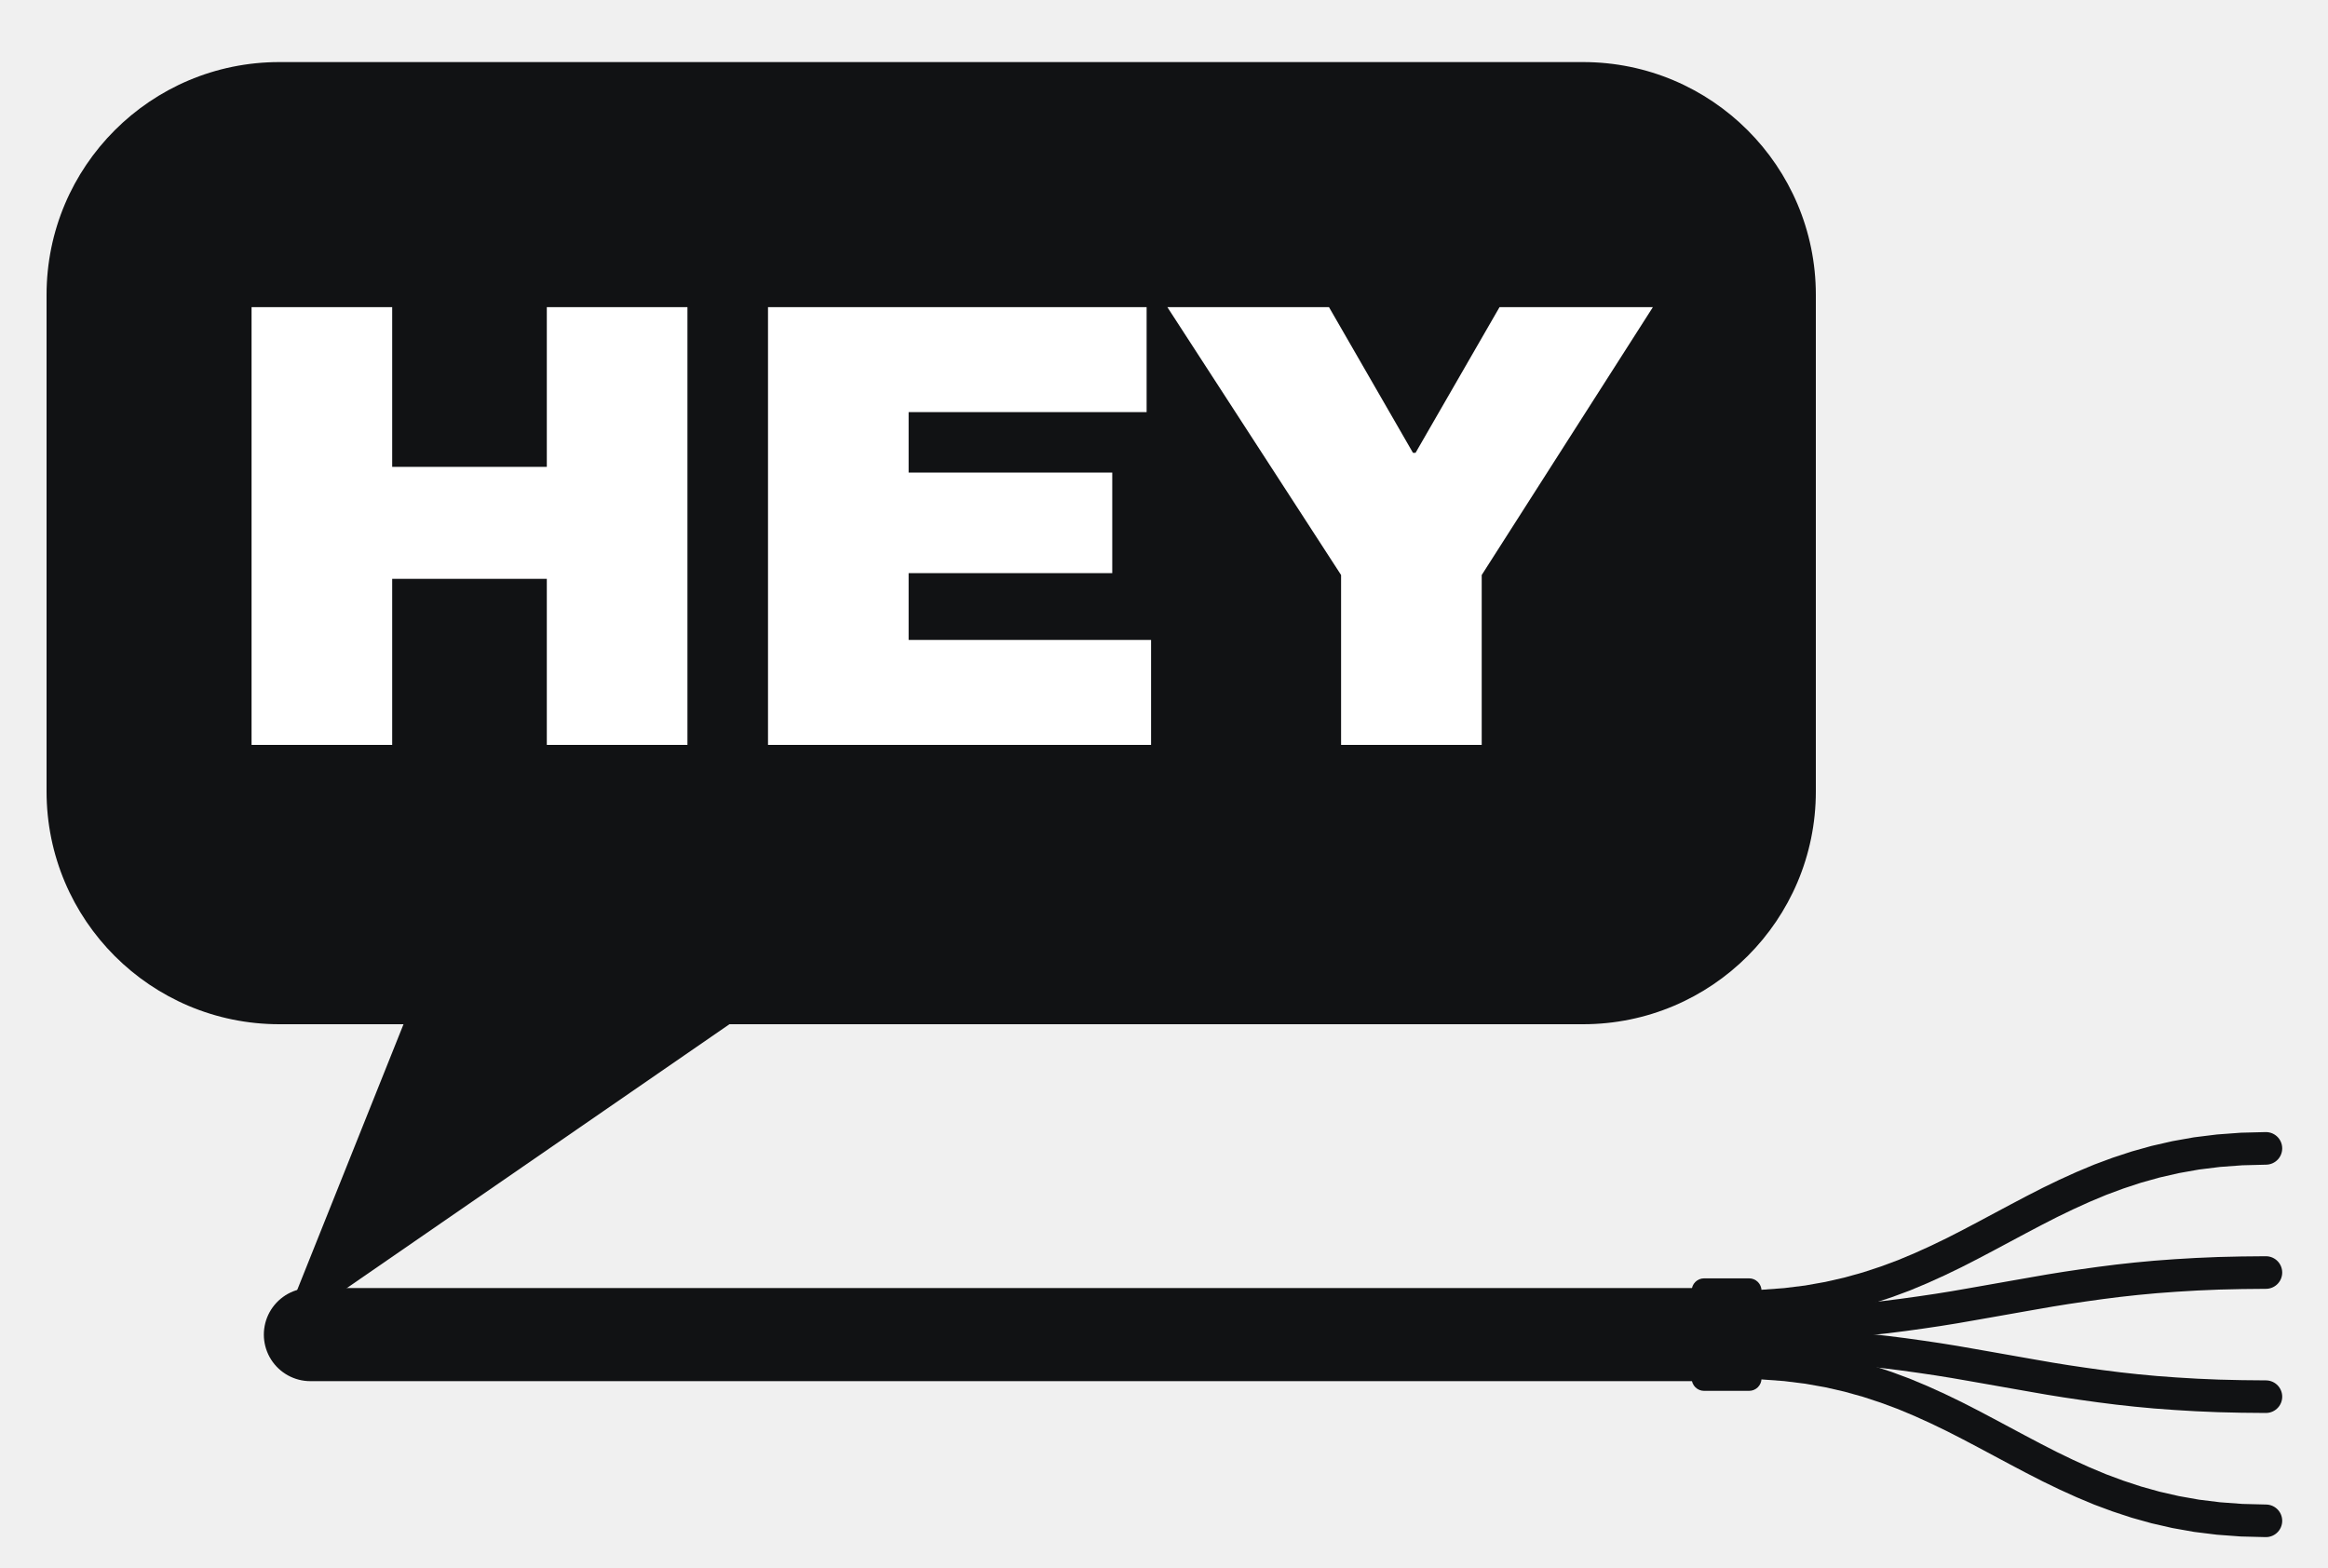
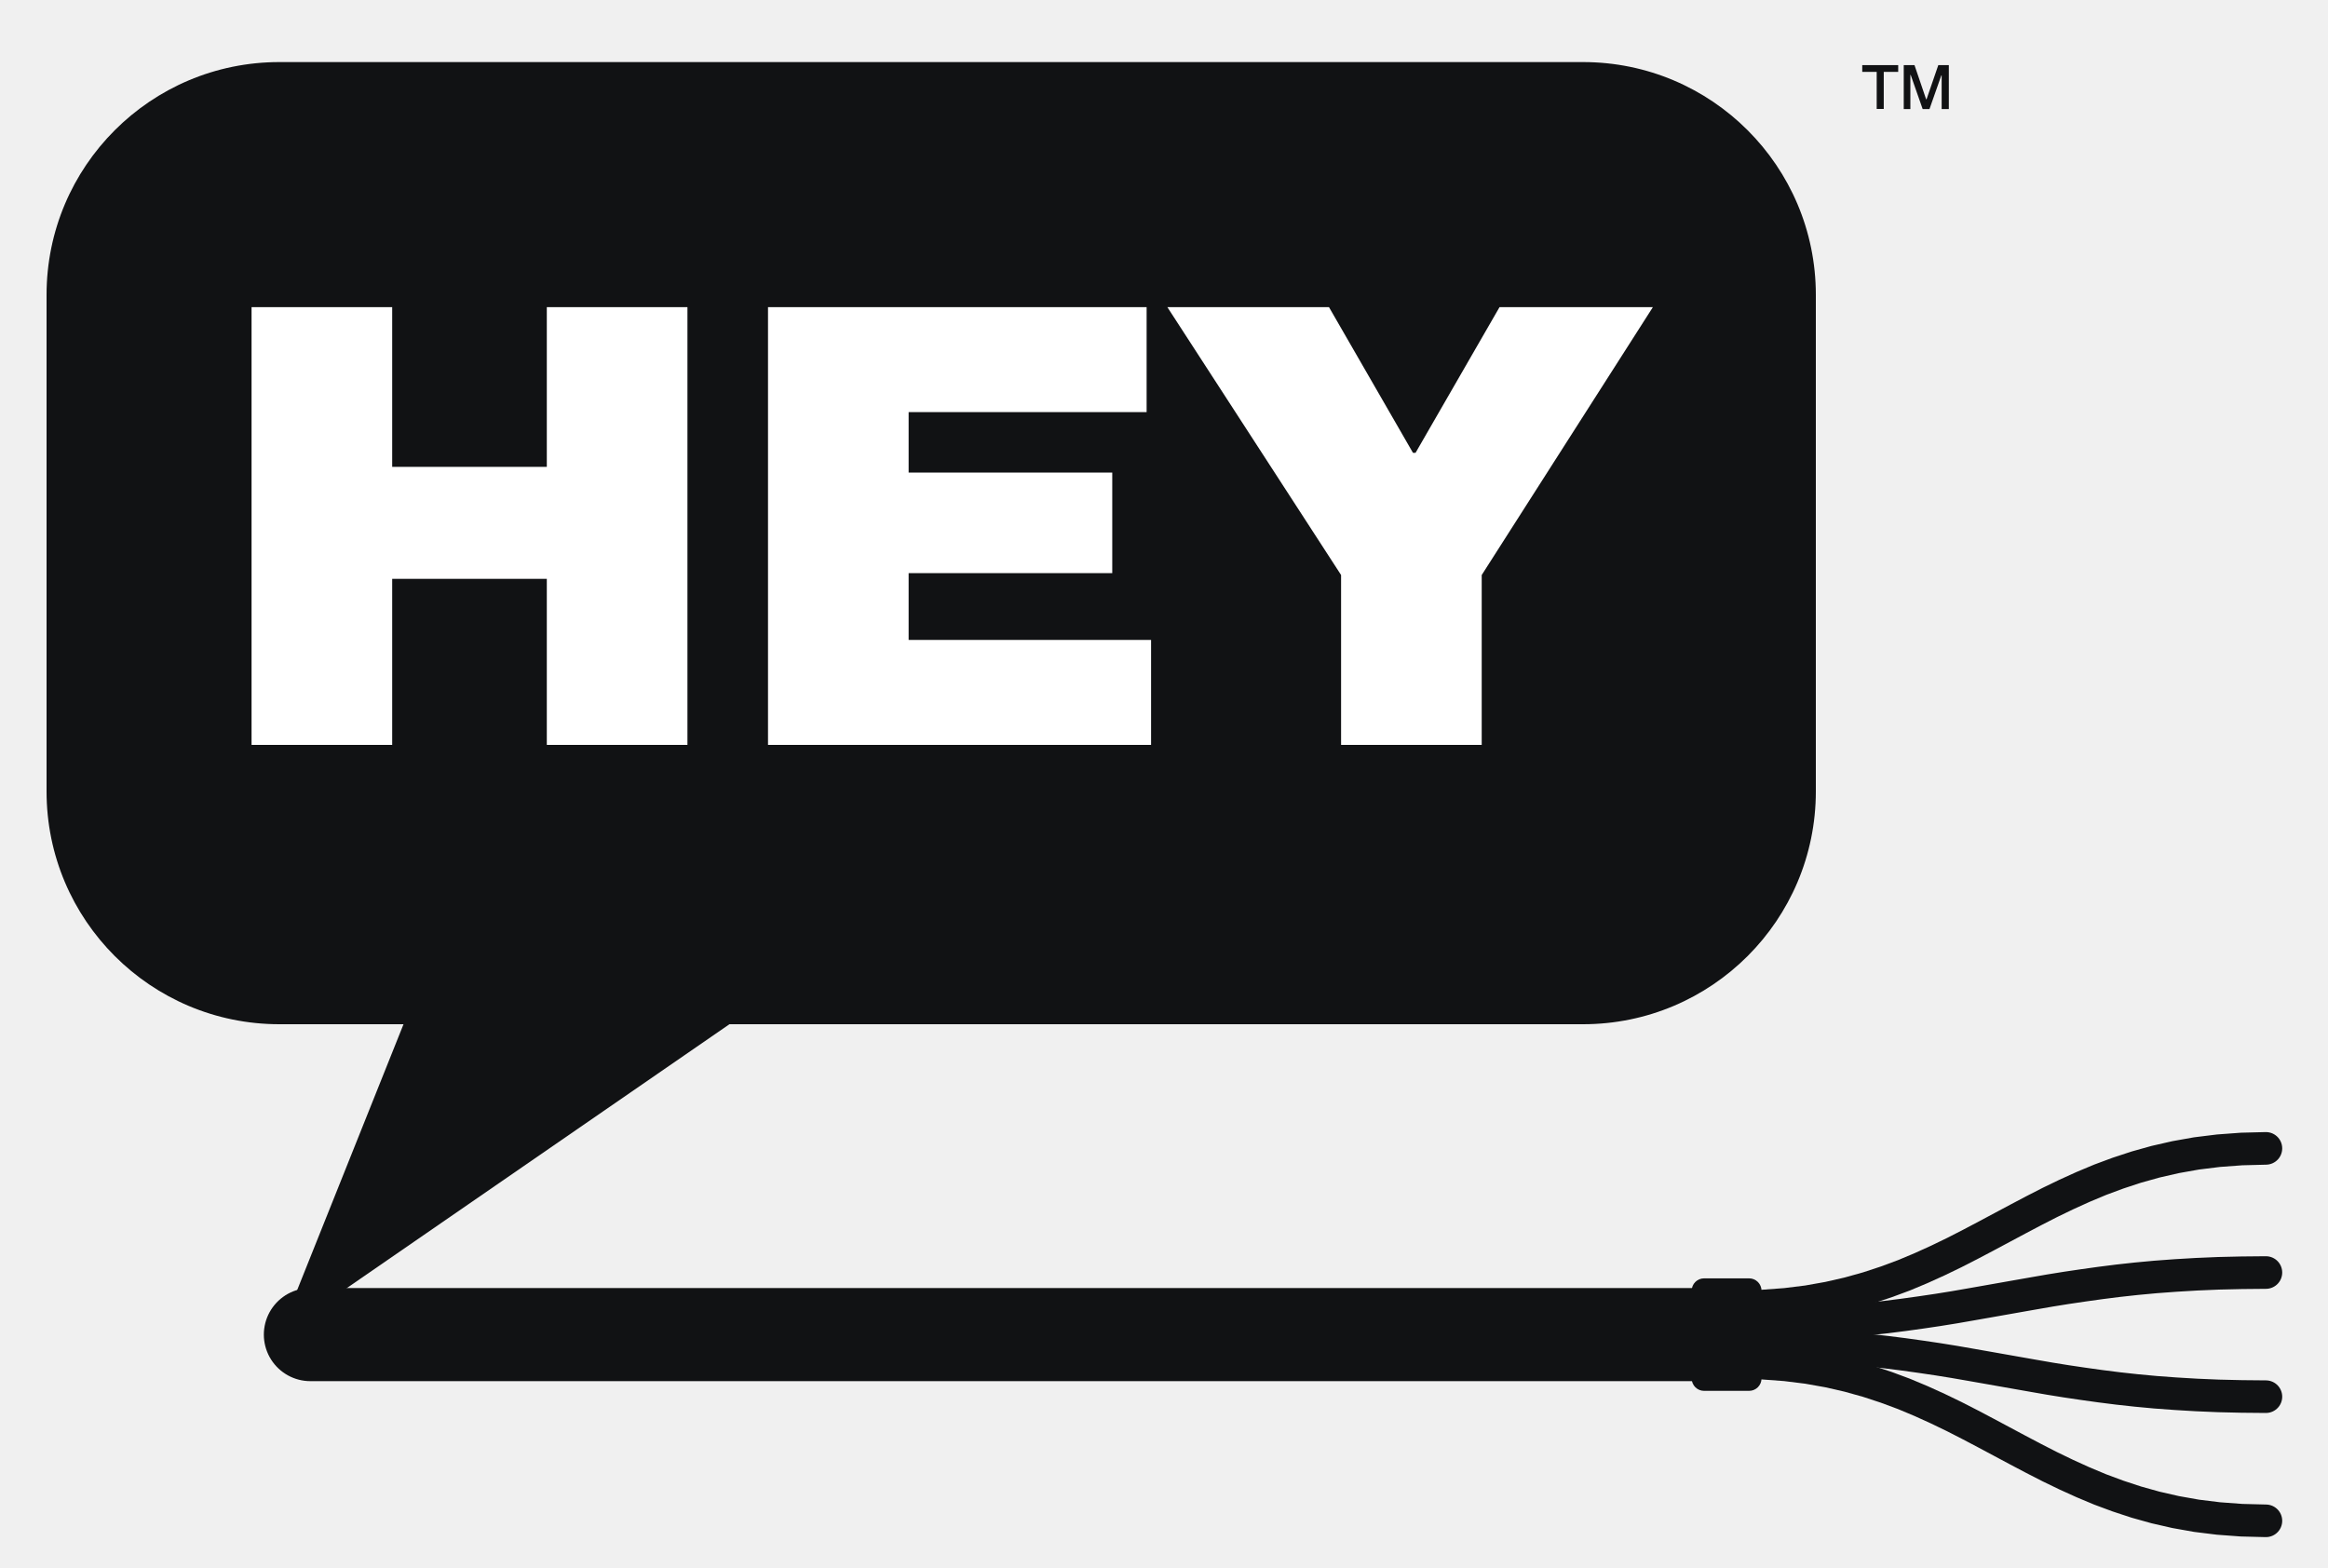
<svg xmlns="http://www.w3.org/2000/svg" viewBox="10 16 300 202">
  <rect x="16" y="24" width="228" height="124" rx="30" fill="#111214" />
  <path transform="translate(36.35 112)" d="M6.068 0.0V-56.416H24.19V-35.834H44.116V-56.416H62.238V0.0H44.116V-21.402H24.19V0.0ZM72.62 0.0V-56.416H121.41V-42.886H90.742V-35.096H116.982V-22.14H90.742V-13.53H121.984V0.0ZM146.47 0.0V-21.894L124.084 -56.416H144.912L155.736 -37.638H156.064L166.888 -56.416H186.65L164.592 -21.894V0.0Z" fill="#FFFFFF" />
+   <path transform="translate(249 34)" d="M6.328 -3.948V-9.604H7.714L9.212 -5.208H9.268L10.78 -9.604H12.138V-3.948H11.214V-8.288H11.172L9.646 -3.948H8.764L7.224 -8.344H7.182V-3.948ZM2.842 -3.962V-8.736H0.98V-9.604H5.614V-8.736H3.752V-3.962Z" fill="#111214" />
  <path d="M 62 148 L 46 188 L 104 148 Z" fill="#111214" />
  <path d="M 50 188 L 232 188" fill="none" stroke="#111214" stroke-width="12" stroke-linecap="round" />
  <rect x="228.00" y="180.75" width="9.00" height="14.50" rx="1.60" fill="#111214" />
  <path d="M 234.00 184.40 L 237.13 184.32 L 240.11 184.10 L 242.94 183.75 L 245.64 183.27 L 248.22 182.68 L 250.69 181.99 L 253.06 181.21 L 255.35 180.36 L 257.57 179.43 L 259.73 178.45 L 261.84 177.43 L 263.91 176.37 L 265.96 175.29 L 268.00 174.20 L 270.04 173.11 L 272.09 172.03 L 274.16 170.97 L 276.27 169.95 L 278.43 168.97 L 280.65 168.04 L 282.94 167.19 L 285.31 166.41 L 287.78 165.72 L 290.36 165.13 L 293.06 164.65 L 295.89 164.30 L 298.87 164.08 L 302.00 164.00" fill="none" stroke="#111214" stroke-width="4.20" stroke-linecap="round" stroke-linejoin="round" />
  <path d="M 234.00 186.80 L 237.13 186.77 L 240.11 186.70 L 242.94 186.58 L 245.64 186.42 L 248.22 186.23 L 250.69 186.00 L 253.06 185.74 L 255.35 185.45 L 257.57 185.14 L 259.73 184.82 L 261.84 184.48 L 263.91 184.12 L 265.96 183.76 L 268.00 183.40 L 270.04 183.04 L 272.09 182.68 L 274.16 182.32 L 276.27 181.98 L 278.43 181.66 L 280.65 181.35 L 282.94 181.06 L 285.31 180.80 L 287.78 180.57 L 290.36 180.38 L 293.06 180.22 L 295.89 180.10 L 298.87 180.03 L 302.00 180.00" fill="none" stroke="#111214" stroke-width="4.20" stroke-linecap="round" stroke-linejoin="round" />
  <path d="M 234.00 189.20 L 237.13 189.23 L 240.11 189.30 L 242.94 189.42 L 245.64 189.58 L 248.22 189.77 L 250.69 190.00 L 253.06 190.26 L 255.35 190.55 L 257.57 190.86 L 259.73 191.18 L 261.84 191.52 L 263.91 191.88 L 265.96 192.24 L 268.00 192.60 L 270.04 192.96 L 272.09 193.32 L 274.16 193.68 L 276.27 194.02 L 278.43 194.34 L 280.65 194.65 L 282.94 194.94 L 285.31 195.20 L 287.78 195.43 L 290.36 195.62 L 293.06 195.78 L 295.89 195.90 L 298.87 195.97 L 302.00 196.00" fill="none" stroke="#111214" stroke-width="4.20" stroke-linecap="round" stroke-linejoin="round" />
  <path d="M 234.00 191.60 L 237.13 191.68 L 240.11 191.90 L 242.94 192.25 L 245.64 192.73 L 248.22 193.32 L 250.69 194.01 L 253.06 194.79 L 255.35 195.64 L 257.57 196.57 L 259.73 197.55 L 261.84 198.57 L 263.91 199.63 L 265.96 200.71 L 268.00 201.80 L 270.04 202.89 L 272.09 203.97 L 274.16 205.03 L 276.27 206.05 L 278.43 207.03 L 280.65 207.96 L 282.94 208.81 L 285.31 209.59 L 287.78 210.28 L 290.36 210.87 L 293.06 211.35 L 295.89 211.70 L 298.87 211.92 L 302.00 212.00" fill="none" stroke="#111214" stroke-width="4.20" stroke-linecap="round" stroke-linejoin="round" />
</svg>
